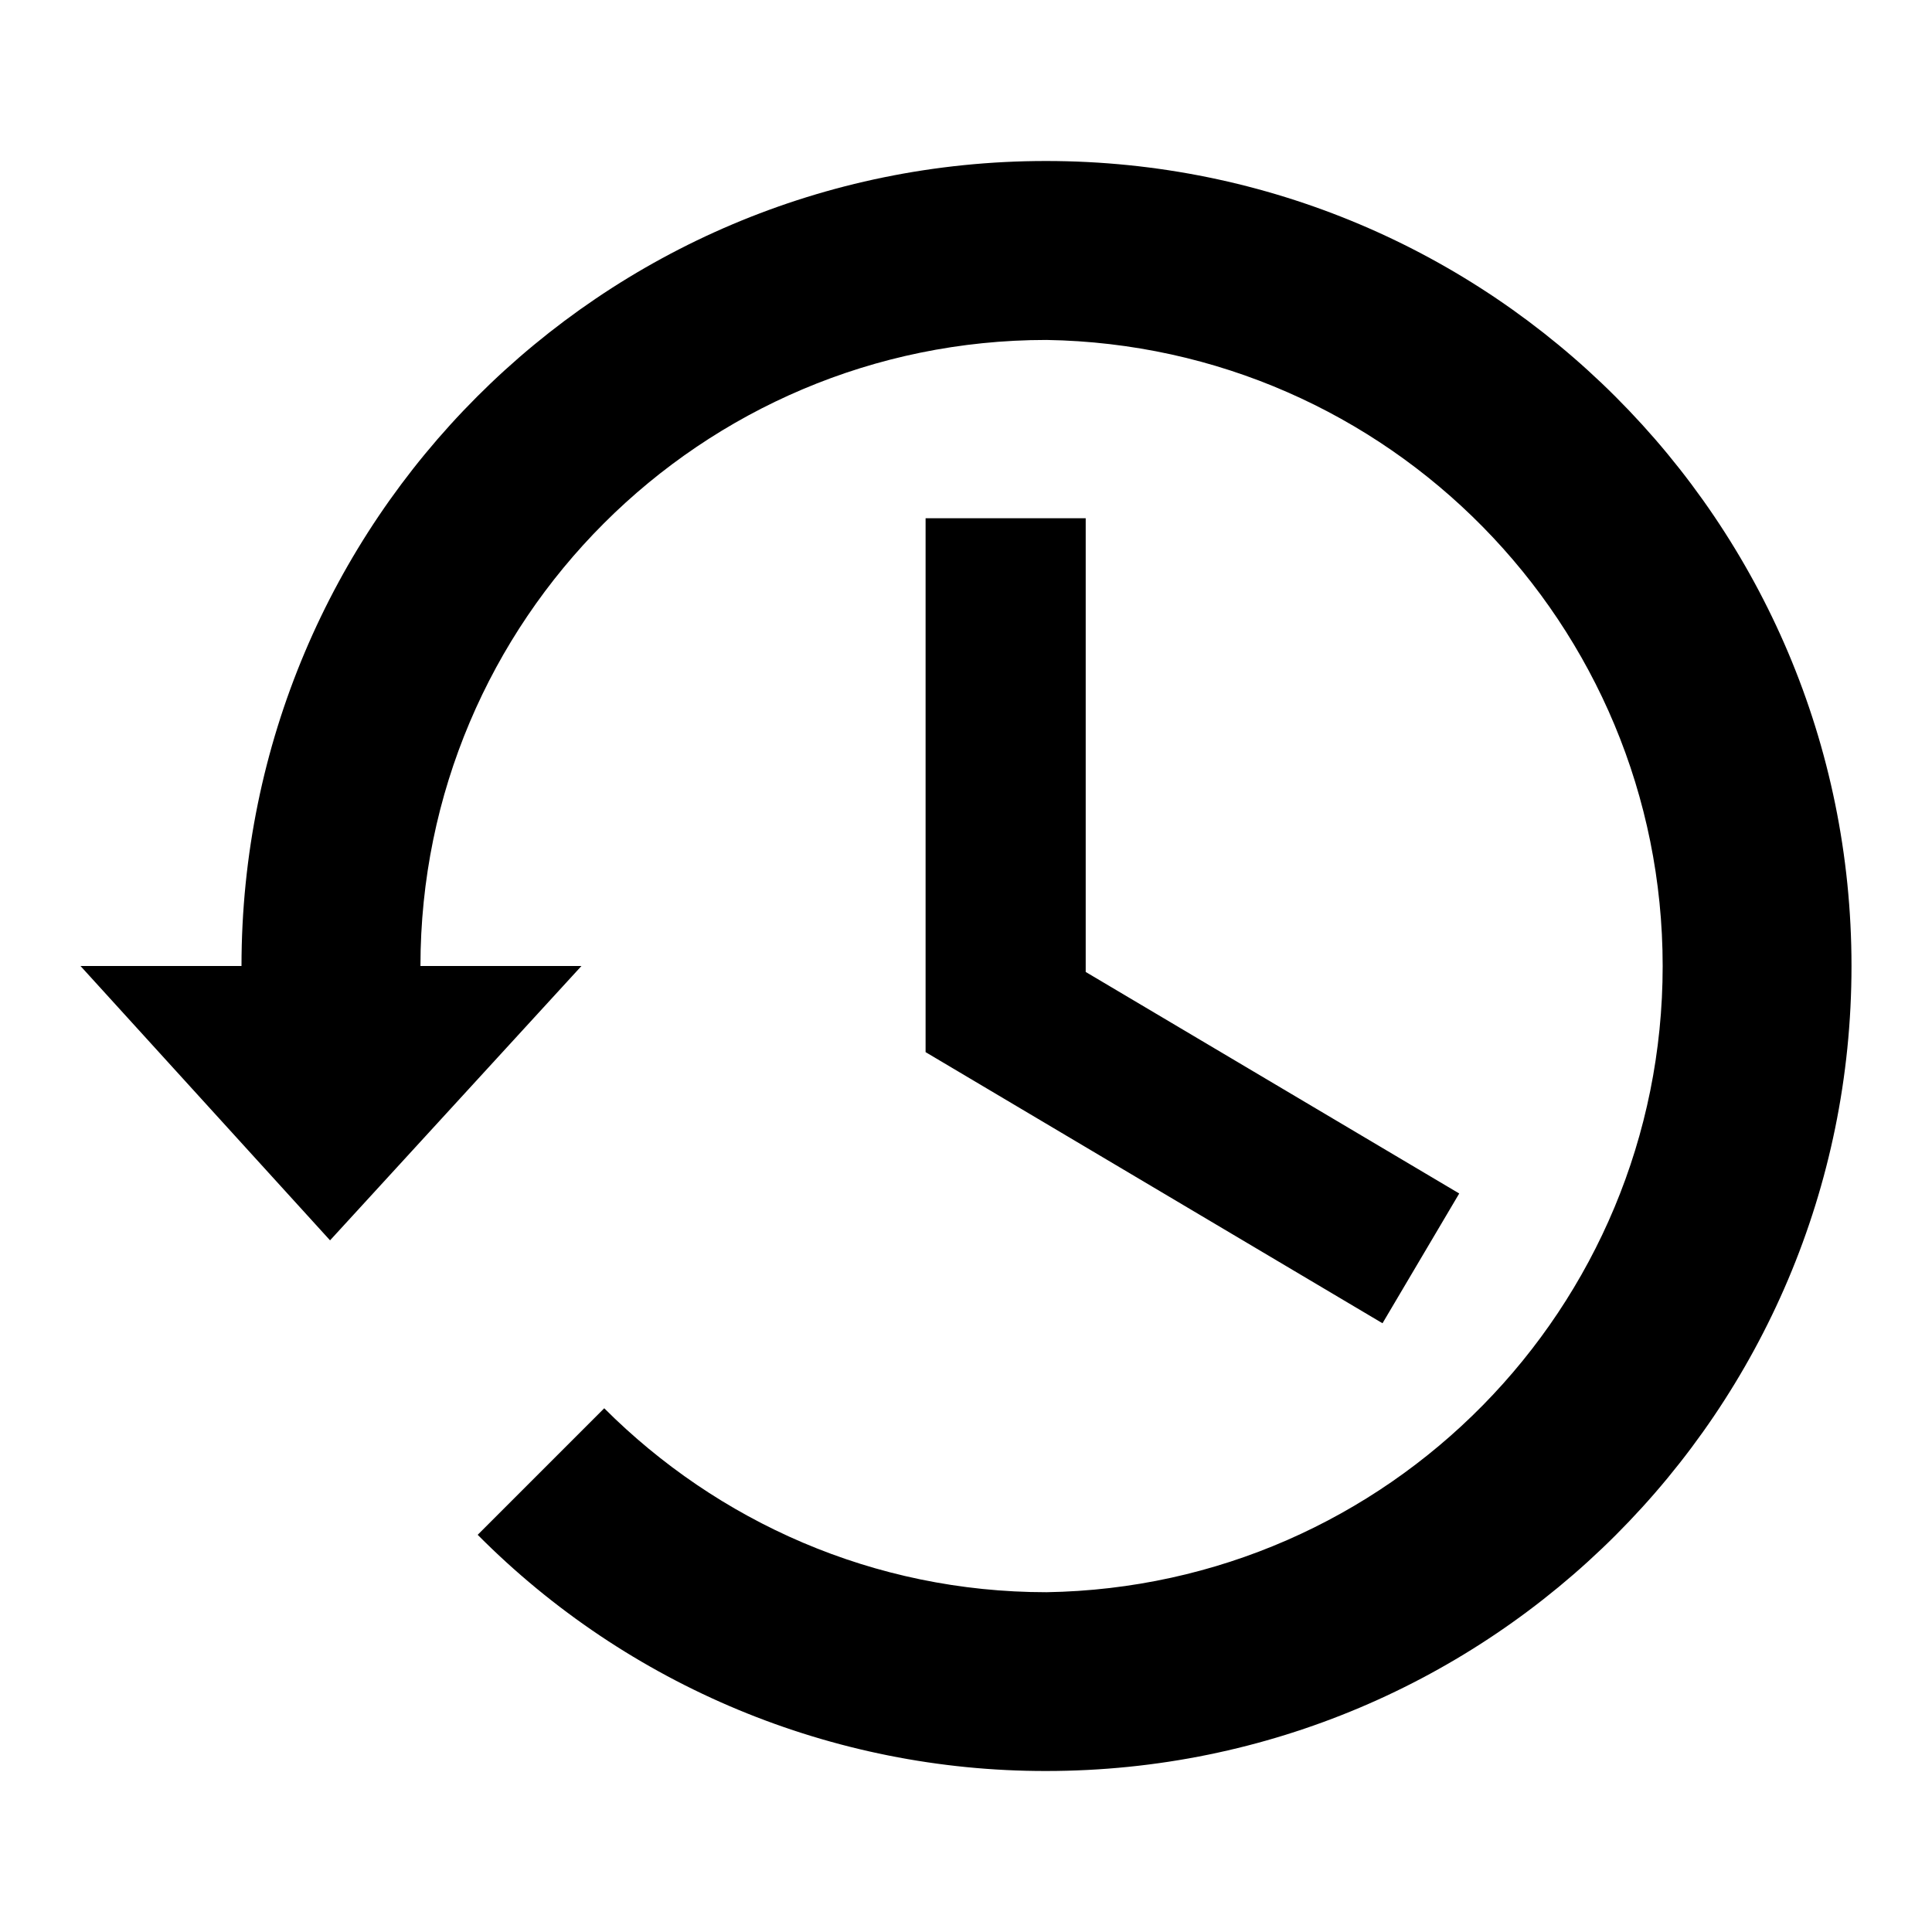
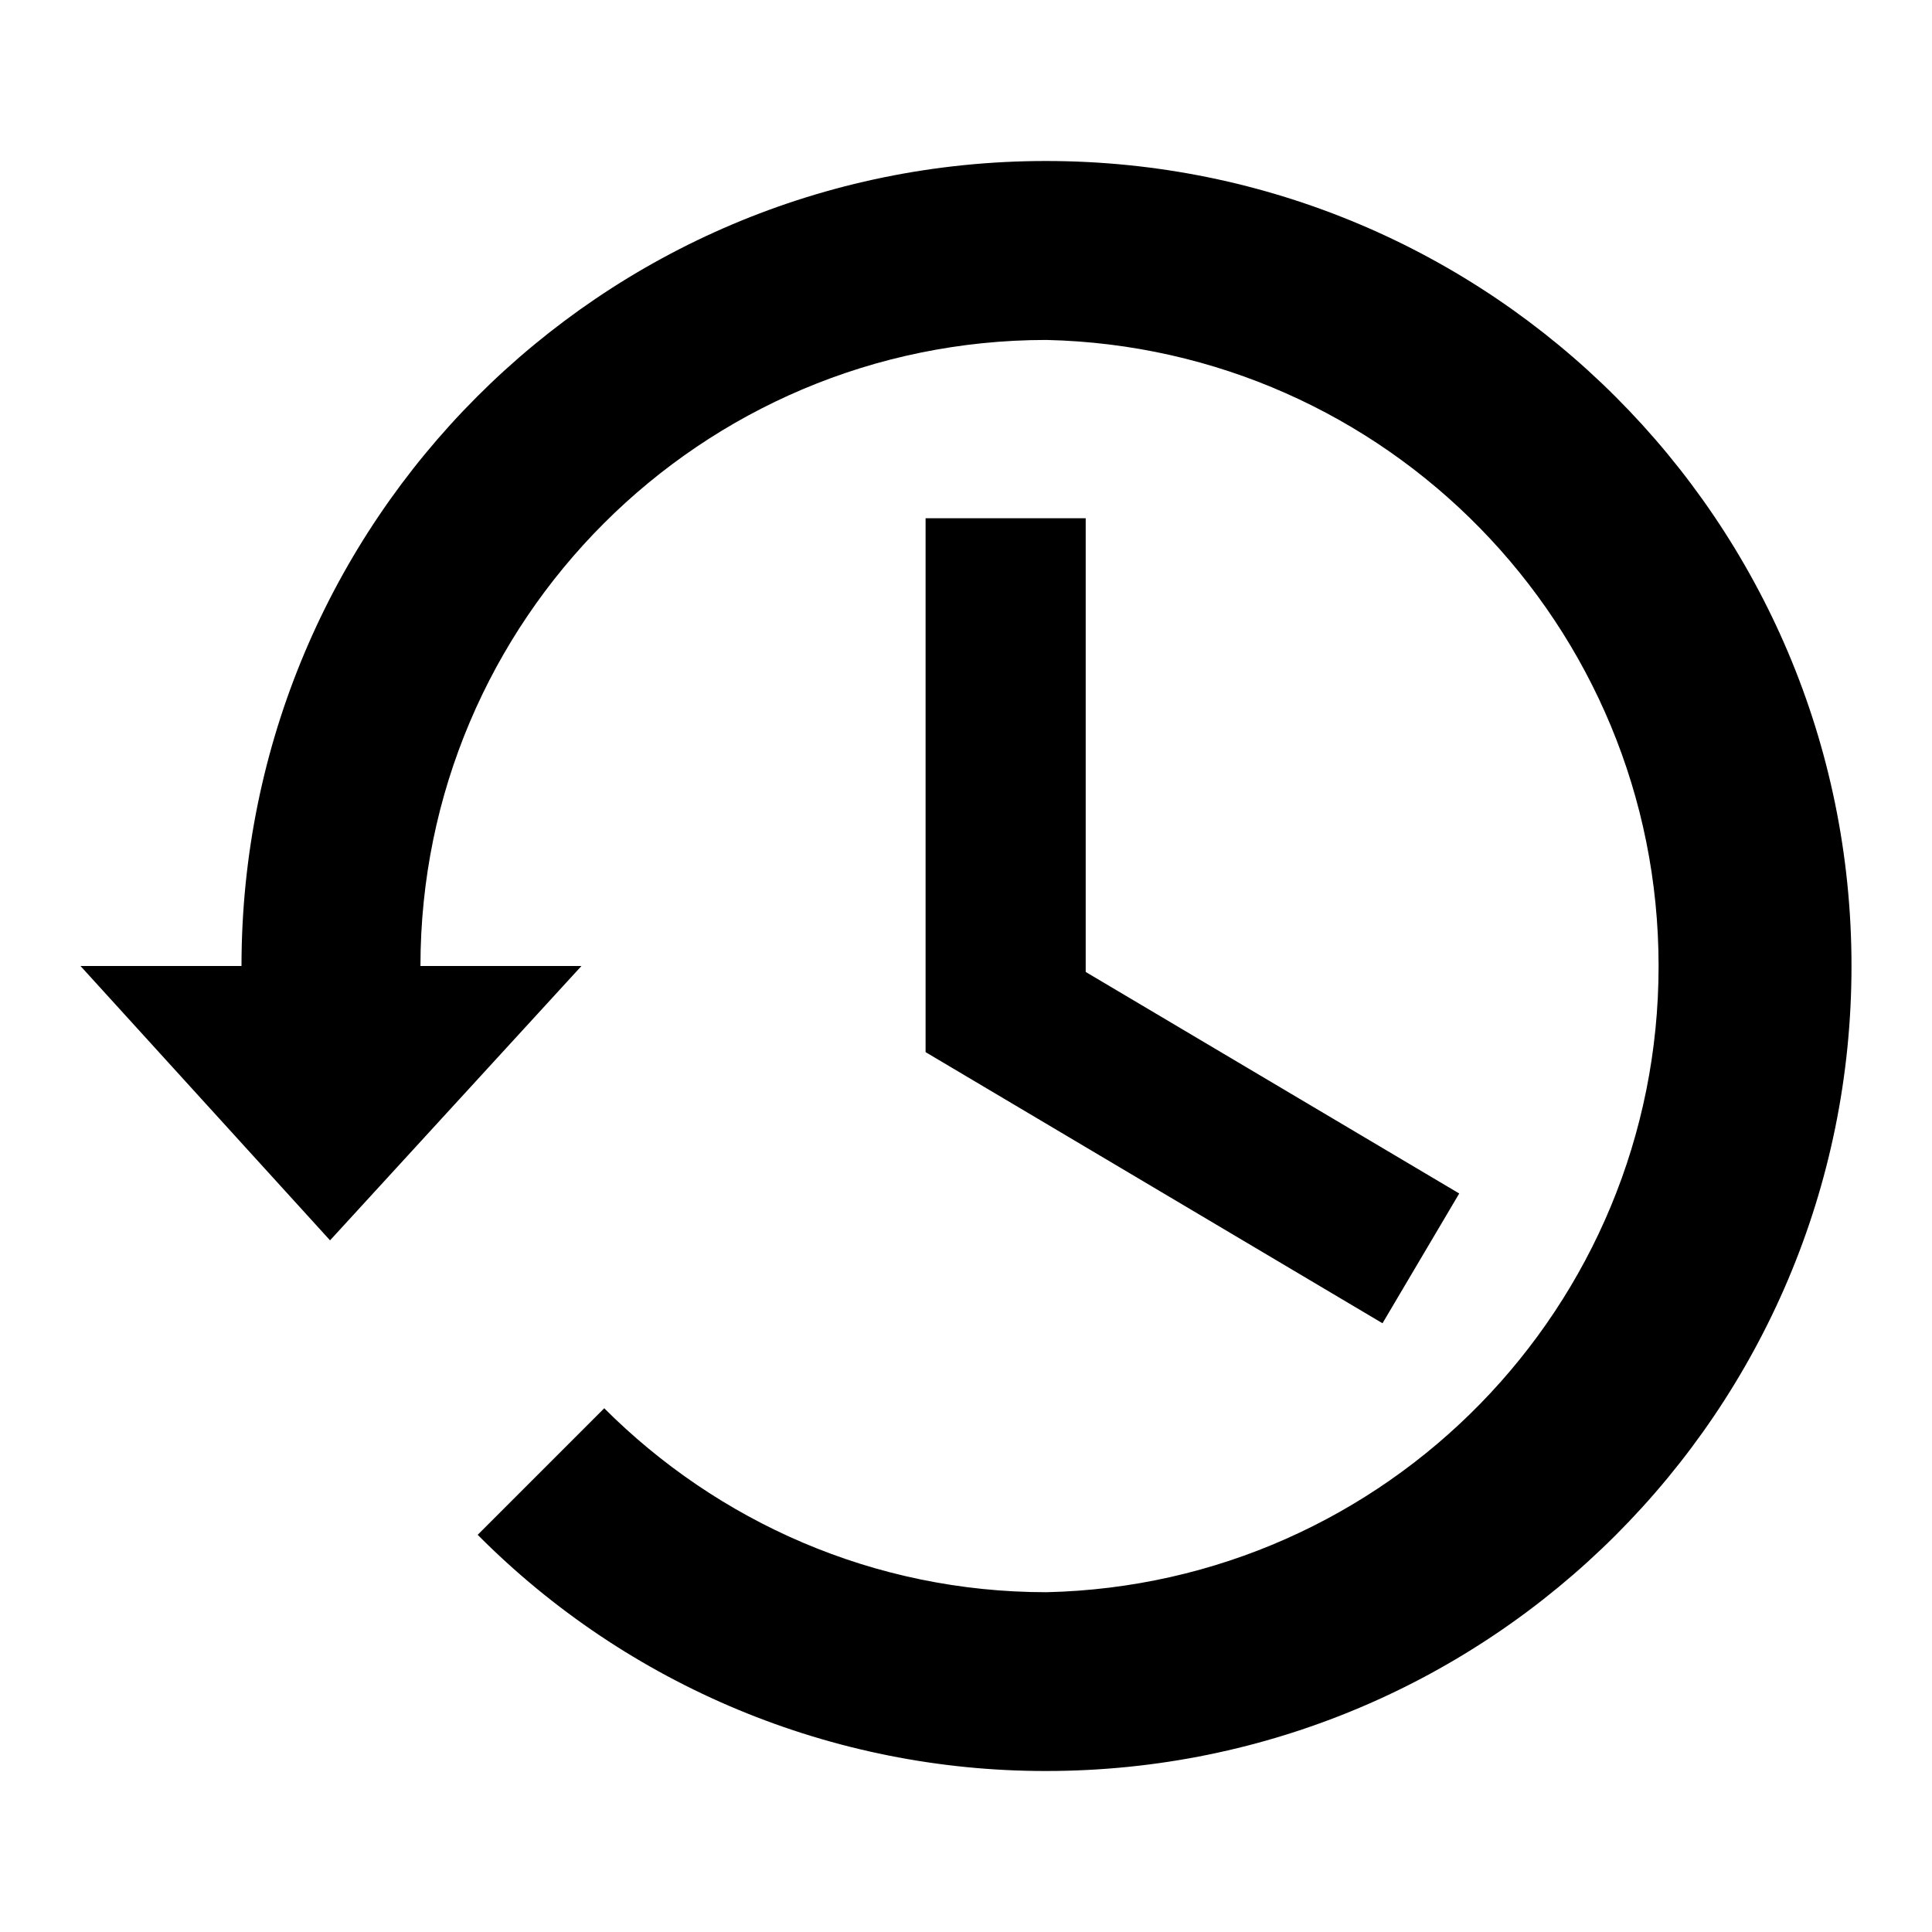
- <svg xmlns="http://www.w3.org/2000/svg" width="24" height="24">
-   <path d="M12.994 2C7.467 2 3 6.478 3 12H1l3.1 3.408L7.223 12h-2A7.779 7.779 0 0 1 13 4.223a7.779 7.779 0 0 1 0 15.556c-2.15 0-4.089-.88-5.494-2.285l-1.572 1.572A9.936 9.936 0 0 0 12.994 22C18.522 22 23 17.522 23 12S18.522 2 12.994 2Zm-1.496 4.438v6.632l5.676 3.368.953-1.612-4.64-2.752V6.438Z" />
+ <svg xmlns="http://www.w3.org/2000/svg" width="24" height="24" fill="none">
+   <path fill="#000" d="M12.994 2C7.467 2 3 6.478 3 12H1l3.1 3.408L7.223 12h-2A7.779 7.779 0 0 1 13 4.223a7.78 7.78 0 0 1 0 15.556c-2.15 0-4.089-.88-5.494-2.285l-1.572 1.572A9.937 9.937 0 0 0 12.994 22C18.522 22 23 17.522 23 12S18.522 2 12.994 2Zm-1.496 4.438v6.632l5.676 3.368.953-1.612-4.64-2.752V6.438h-1.989Z" />
</svg>
